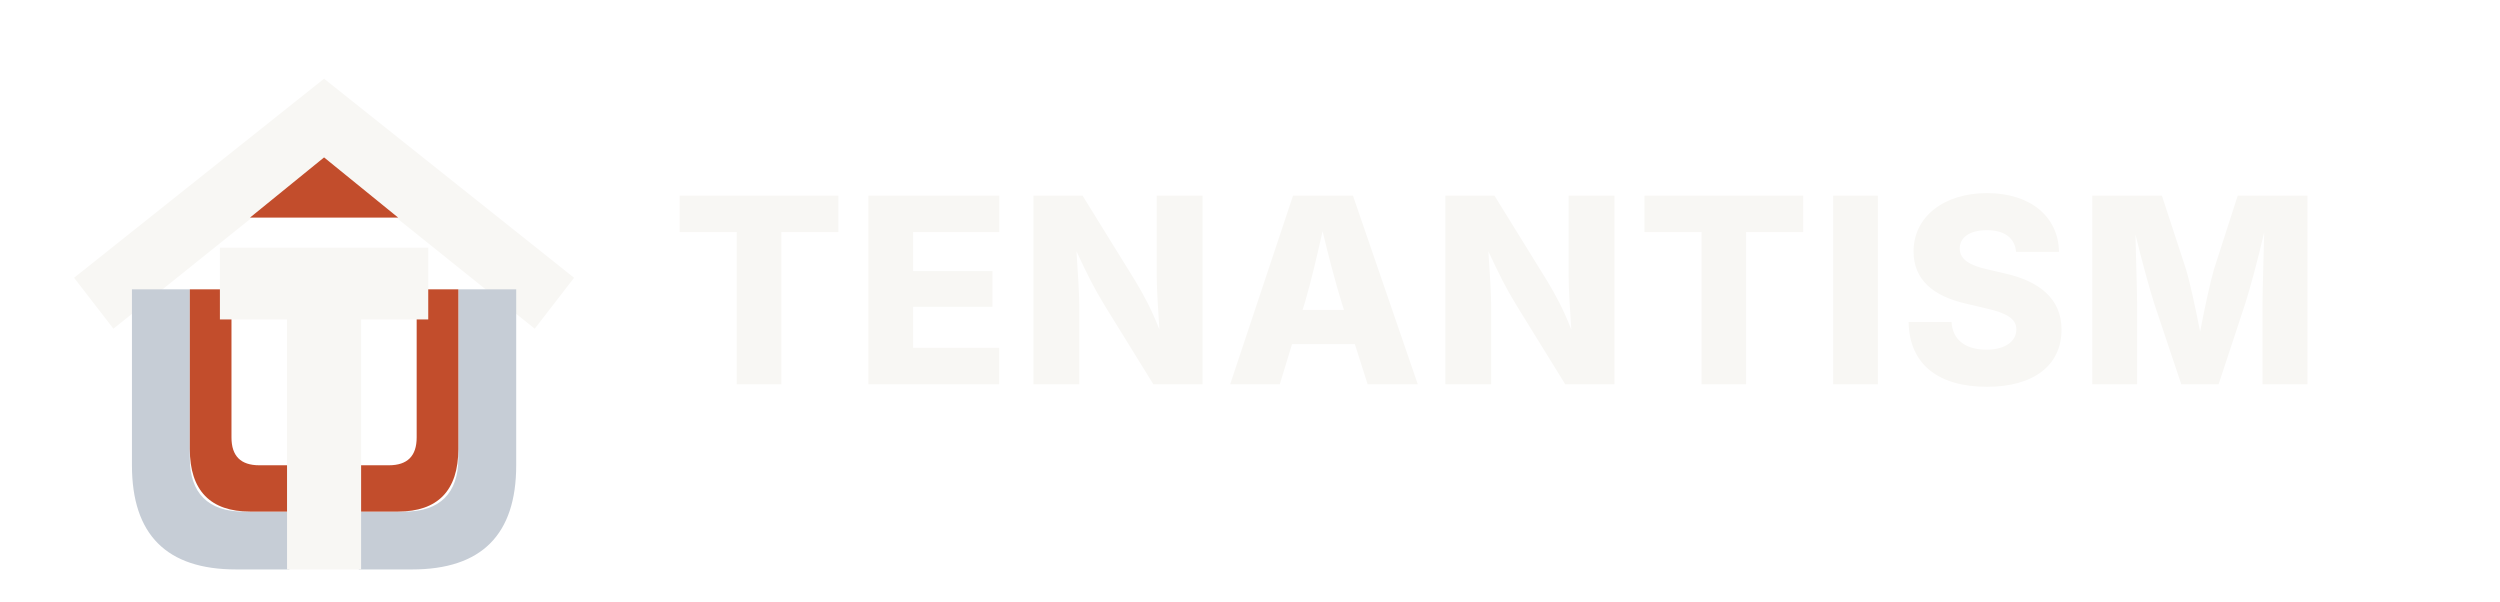
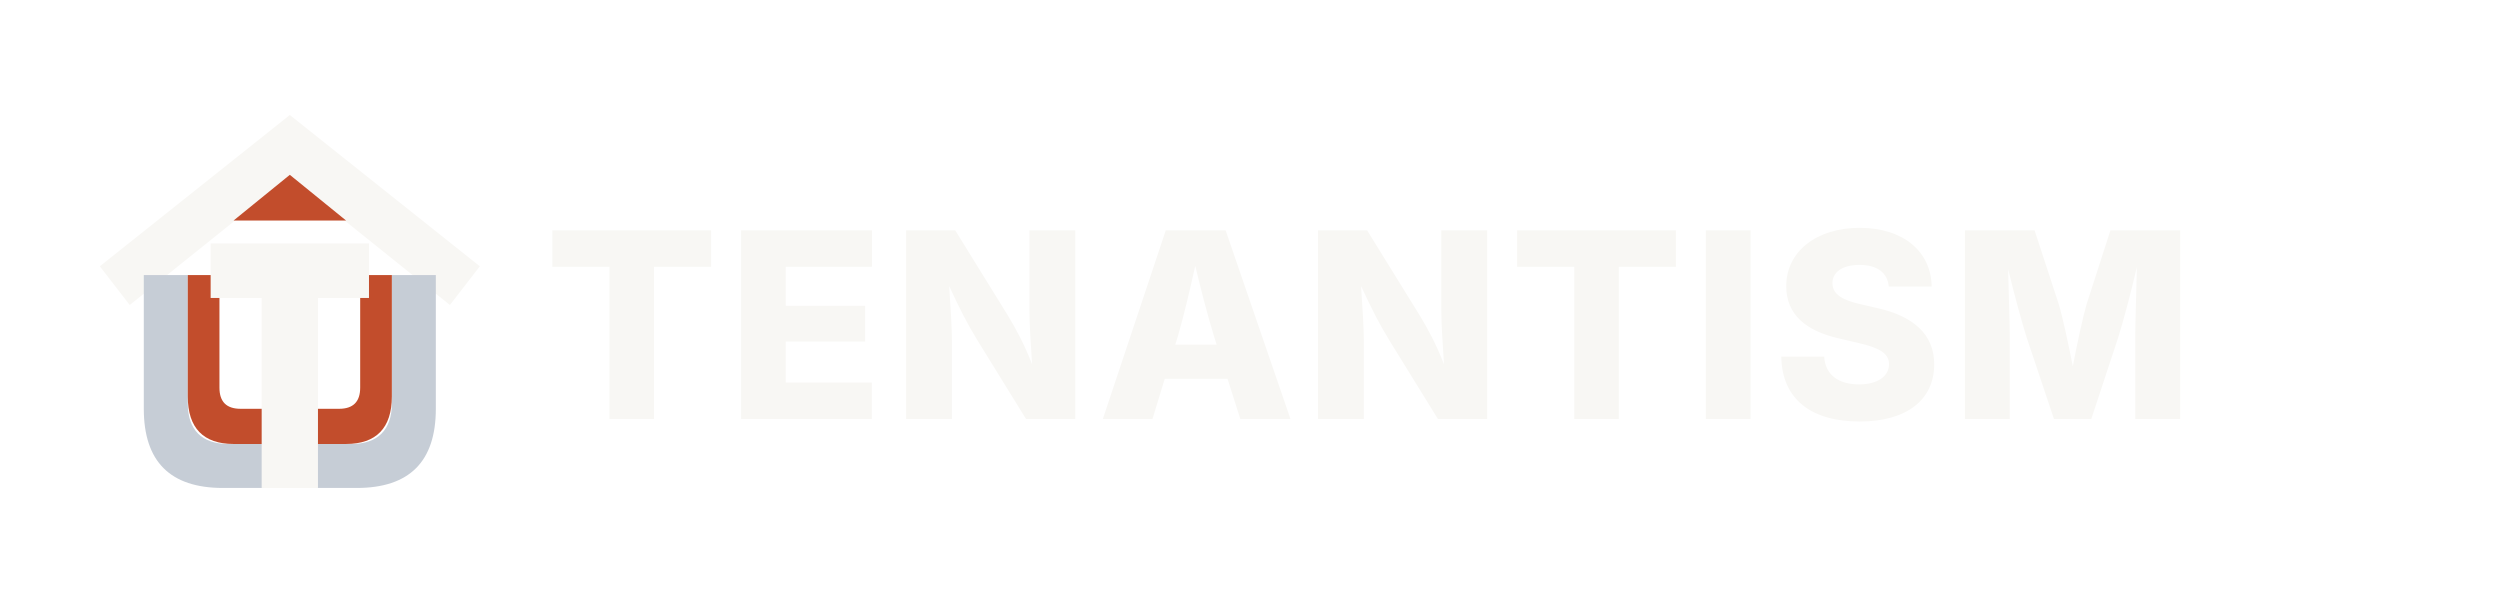
<svg xmlns="http://www.w3.org/2000/svg" viewBox="0 0 1080 260" role="img" aria-labelledby="title desc">
-   <g transform="translate(20 16)">
+   <g transform="translate(34 36) scale(.76)">
    <path fill="#F8F7F4" d="M12 104 120 18l108 86-17 22-91-73-91 73z" />
    <path fill="#C6CDD6" d="M37 109h25v73c0 15 8 23 23 23h20v25H82c-30 0-45-15-45-45zm166 0h-25v73c0 15-8 23-23 23h-20v25h23c30 0 45-15 45-45z" />
    <path fill="#C24D2C" d="M62 109h18v64c0 8 4 12 12 12h13v20H88c-17 0-26-9-26-27zm116 0h-18v64c0 8-4 12-12 12h-13v20h17c17 0 26-9 26-27z" />
    <path fill="#F8F7F4" d="M75 91h90v31h-29v108h-32V122H75z" />
    <path fill="#C24D2C" d="m120 52 32 26H88z" />
  </g>
-   <text x="290" y="166" fill="#F8F7F4" font-family="Inter,Montserrat,Arial,sans-serif" font-size="112" font-weight="800" letter-spacing="3">TENANTISM</text>
+   <text x="235" y="181" fill="#F8F7F4" font-family="Inter,Montserrat,Arial,sans-serif" font-size="112" font-weight="800" letter-spacing="3">TENANTISM</text>
</svg>
